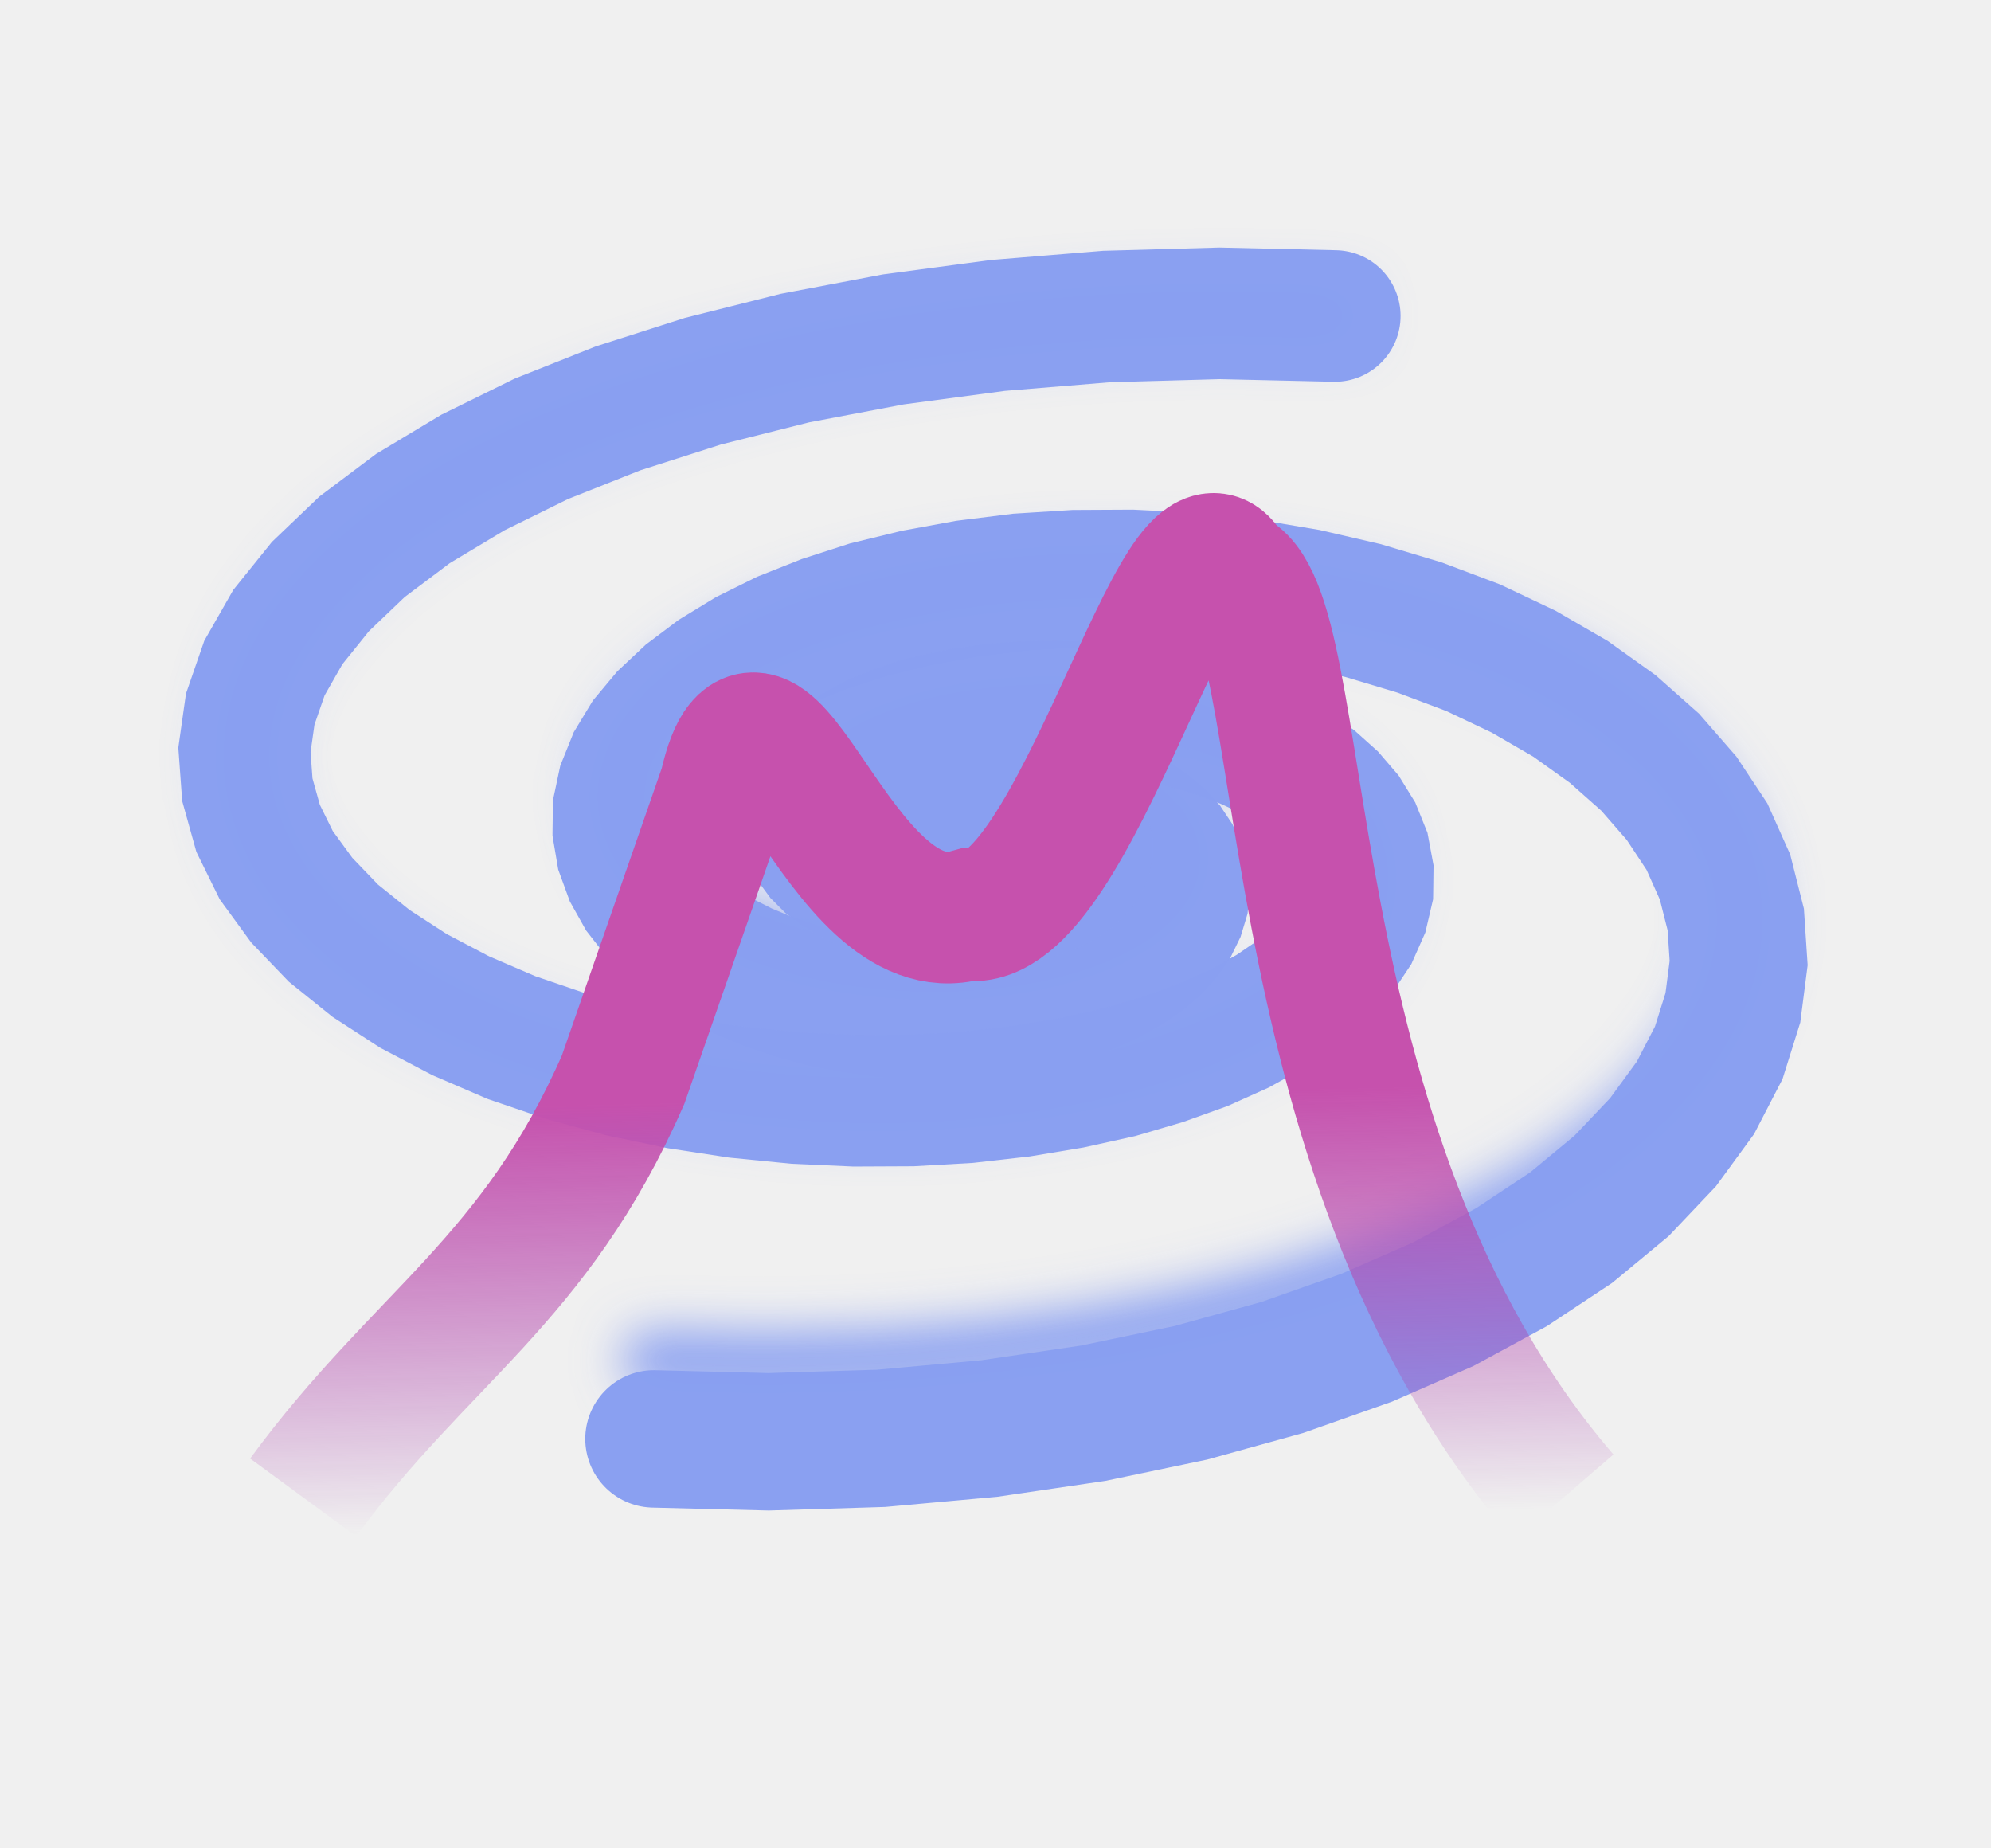
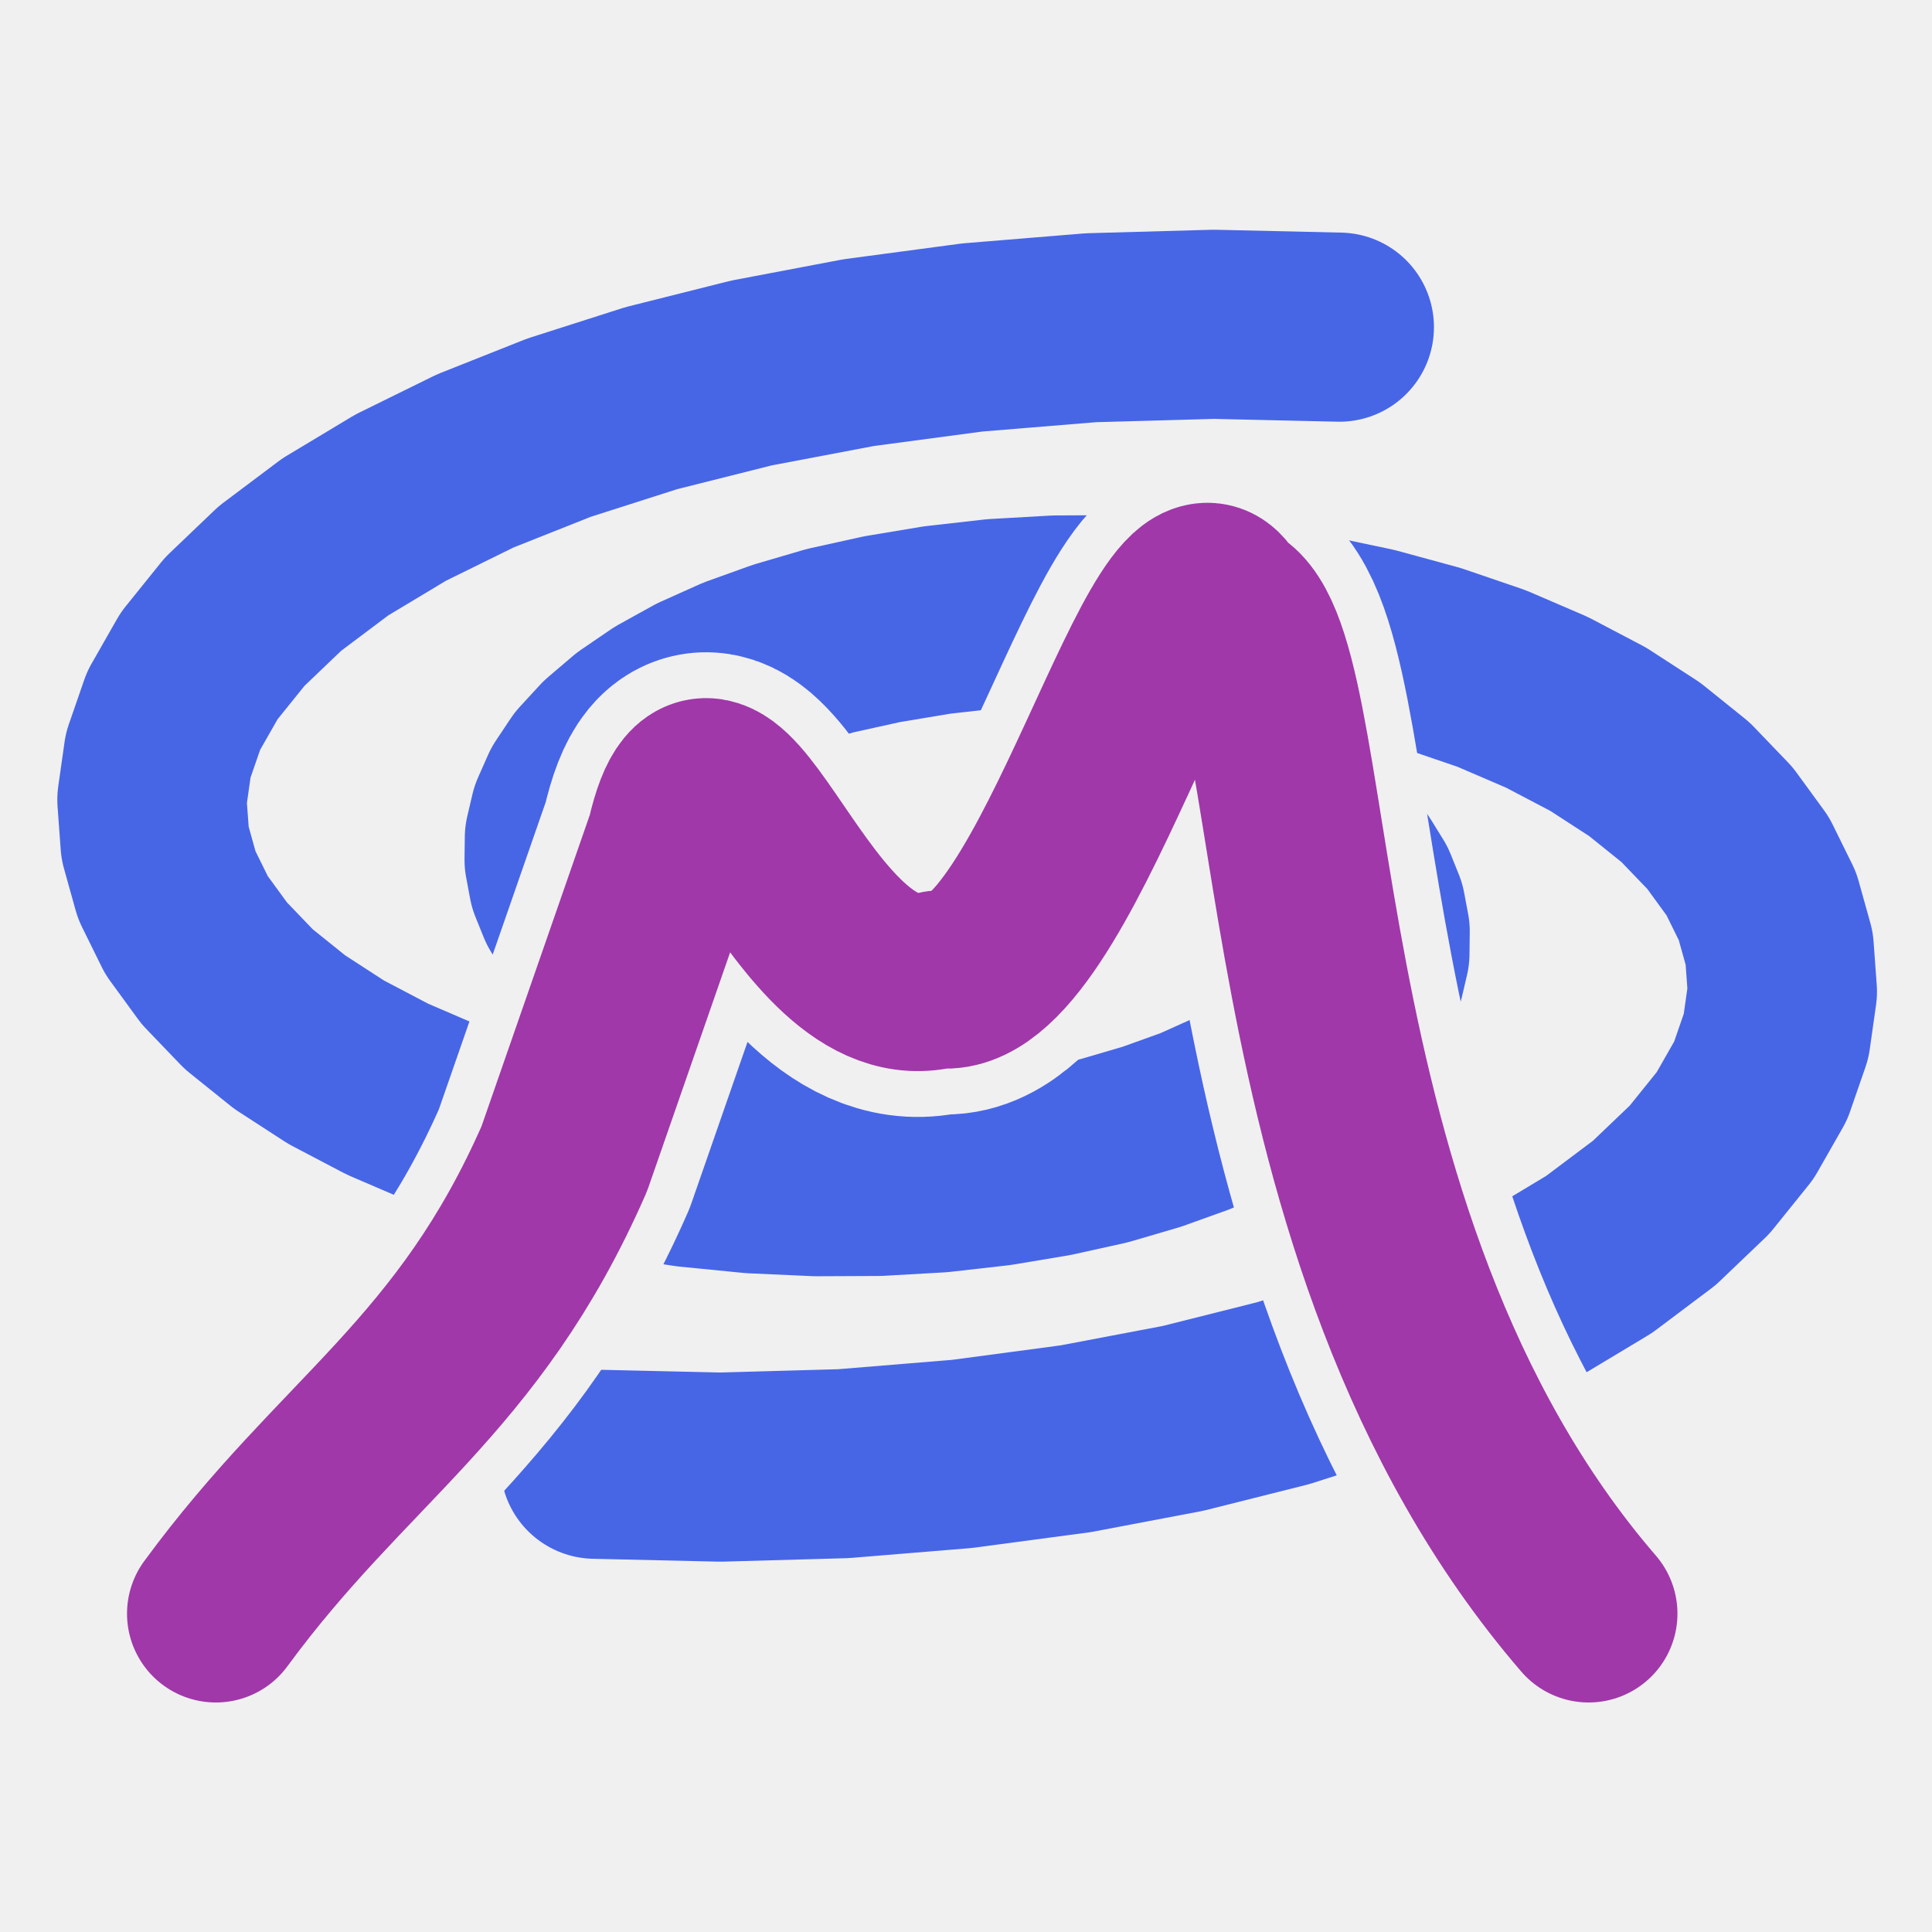
- <svg xmlns="http://www.w3.org/2000/svg" xmlns:xlink="http://www.w3.org/1999/xlink" width="756.7" height="701.988" viewBox="0 0 756.7 701.988" version="1.1" id="svg99">
-   <defs id="defs11">
-     <linearGradient id="linearGradient108">
-       <stop style="stop-color:#192467;stop-opacity:0;" offset="0" id="stop108" />
-       <stop style="stop-color:#1a2566;stop-opacity:1;" offset="1" id="stop109" />
-     </linearGradient>
-     <linearGradient id="linearGradient105">
-       <stop style="stop-color:#c651ad;stop-opacity:1;" offset="0" id="stop106" />
-       <stop style="stop-color:#a136aa;stop-opacity:0;" offset="1" id="stop107" />
-     </linearGradient>
-     <linearGradient id="bg" x1="182.4" y1="100" x2="841.6" y2="924" gradientUnits="userSpaceOnUse" gradientTransform="translate(-1.0351562e-7)">
-       <stop offset="0" stop-color="#26388f" id="stop1" />
-       <stop offset=".55" stop-color="#121a52" id="stop2" />
-       <stop offset="1" stop-color="#060921" id="stop3" />
-     </linearGradient>
-     <radialGradient id="glow" cx="512" cy="470.8" r="453.2" fx="512" fy="470.8" gradientUnits="userSpaceOnUse" gradientTransform="matrix(0.6832197,0.00361475,-0.00314033,0.5935493,298.2699,311.0378)">
-       <stop offset="0" stop-color="#5b7bff" stop-opacity=".45" id="stop4" />
-       <stop offset="1" stop-color="#5b7bff" stop-opacity="0" id="stop5" />
-     </radialGradient>
-     <linearGradient id="gold" x1="166.842" y1="443.681" x2="166.842" y2="904.63" gradientTransform="matrix(1.288646,0,0,0.7760081,-3.8269292e-6,2.5389577e-6)" gradientUnits="userSpaceOnUse">
-       <stop offset="0" stop-color="#ffe08a" id="stop6" style="stop-color:#d88aff;stop-opacity:1;" />
-       <stop offset=".55" stop-color="#f6a93b" stop-opacity=".85" id="stop7" />
-       <stop offset="1" stop-color="#e0662a" stop-opacity=".15" id="stop8" style="stop-color:#b01ce0;stop-opacity:1;" />
-     </linearGradient>
-     <linearGradient id="edge" x1="100" y1="100" x2="100" y2="924" gradientUnits="userSpaceOnUse" gradientTransform="translate(-1.0351562e-7)">
-       <stop offset="0" stop-color="#ffffff" stop-opacity=".35" id="stop9" />
-       <stop offset=".5" stop-color="#ffffff" stop-opacity="0" id="stop10" />
-     </linearGradient>
-     <filter id="blur" x="-0.076" y="-0.109" width="1.153" height="1.218">
-       <feGaussianBlur stdDeviation="9" id="feGaussianBlur10" />
-     </filter>
-     <filter id="soft" x="-0.2" y="-0.2" width="1.4" height="1.4">
-       <feGaussianBlur stdDeviation="3" id="feGaussianBlur11" />
-     </filter>
-     <clipPath id="clip">
-       <rect x="100" y="100" width="824" height="824" rx="184" id="rect11" />
-     </clipPath>
-     <linearGradient xlink:href="#linearGradient105" id="linearGradient107" x1="395.798" y1="415.902" x2="399.305" y2="577.423" gradientUnits="userSpaceOnUse" gradientTransform="translate(-1.0351562e-7)" />
-     <radialGradient xlink:href="#linearGradient108" id="radialGradient109" cx="512" cy="512" fx="512" fy="512" r="412" gradientUnits="userSpaceOnUse" gradientTransform="matrix(0.7156938,-0.00169451,0.00175163,0.7398206,144.6679,134.0795)" />
+ <svg xmlns="http://www.w3.org/2000/svg" viewBox="39.9 5.9 674.2 674.2" width="1024" height="1024">
+   <defs>
+     <mask id="coupe" maskUnits="userSpaceOnUse" x="-100" y="-100" width="1000" height="1000">
+       <rect x="-100" y="-100" width="1000" height="1000" fill="#fff" />
+       <path d="M 115.225,569.008 c 44.771,-61.046 88.102,-82.269 121.604,-158.777 L 275.521,298.971 c 14.659,-64.616 42.755,62.307 92.124,48.676 c 40.76,6.372 81.926,-168.052 99.494,-129.803 c 33.336,11.734 12.456,218.164 127.131,351.164" fill="none" stroke="#000" stroke-width="94" stroke-linecap="round" stroke-linejoin="round" />
+     </mask>
  </defs>
-   <rect x="38.752" y="14.541" width="672.886" height="668.495" rx="184" fill="url(#bg)" id="rect12" style="display:none;fill:url(#bg);stroke-width:0.814" ry="184" />
-   <g clip-path="url(#clip)" id="g99" transform="translate(-134.6,-121.5315)" style="display:inline;stroke:#899ff0;stroke-opacity:0.992">
-     <rect x="152.633" y="121.532" width="718.735" height="701.988" fill="url(#glow)" id="rect13" style="display:none;fill:url(#glow);stroke-width:0.862;stroke:#899ff0;stroke-opacity:0.992" />
-     <g fill="none" stroke-linecap="round" id="g16" style="display:inline;stroke:#899ff0;stroke-opacity:0.992">
-       <path d="m 529.5,440 0.3,0.9 0.1,1 -0.1,0.9 -0.2,1 -0.5,1 -0.8,1 -0.9,0.9 -1.2,1 -1.3,0.8 -1.6,0.9 -1.8,0.7 -2,0.7 -2.2,0.6 -2.3,0.4 -2.4,0.4 -2.6,0.2 -2.7,0.2 -2.8,-0.1 -2.8,-0.1 -2.8,-0.4 -2.7,-0.4 -2.8,-0.7 -2.6,-0.7 -2.6,-1 -2.3,-1.1 -2.2,-1.2 -2,-1.3 -1.7,-1.5 -1.4,-1.6 -1.2,-1.7 -0.7,-1.8 -0.4,-1.9 v -1.9 l 0.4,-2 0.8,-1.9 1.2,-2 1.7,-1.9 2.1,-1.9 2.6,-1.8 3,-1.7 3.4,-1.5 3.8,-1.4 4.1,-1.3 4.5,-1 4.8,-0.9 5.1,-0.6 5.3,-0.3 5.4,-0.1 5.5,0.3 5.6,0.5 5.6,0.8 5.5,1.1 5.4,1.4 5.2,1.7 4.9,2.1 4.5,2.3 4.1,2.6 3.7,2.8 3.1,3.1 2.5,3.4 1.8,3.5 1.1,3.6 0.4,3.8 -0.4,3.9 -1.3,3.9 -2.1,3.9 -3,3.9 -3.8,3.8 -4.8,3.7 -5.6,3.4 -6.4,3.3 -7.2,2.9 -8,2.7 -8.7,2.2 -9.3,1.9 -9.9,1.4 -10.4,0.9 -10.7,0.3 -11,-0.1 -11.1,-0.8 -11.2,-1.4 -11.1,-1.9 -10.8,-2.6 -10.5,-3.2 -10.1,-3.8 -9.3,-4.3 -8.7,-5 -7.7,-5.5 -6.7,-6 -5.5,-6.4 -4.2,-6.8 -2.9,-7.2 -1.4,-7.5 0.1,-7.7 1.8,-7.7 3.5,-7.9 5.2,-7.8 7,-7.6 8.7,-7.4 10.4,-7.1 12.1,-6.7 13.8,-6.2 15.3,-5.5 16.7,-4.9 18.1,-4 19.2,-3.2 20.3,-2.3 21.1,-1.2 21.7,-0.1 22.2,1 22.3,2.2 22.2,3.4 21.9,4.6 21.3,5.8 20.5,7 19.3,8.3 17.9,9.4 16.2,10.5 14.3,11.5 12,12.5 9.7,13.3 6.9,14 4.1,14.7 1.1,15.1 -2.2,15.5 -5.4,15.6 -8.9,15.6 -12.4,15.4 -15.8,15.1 -19.3,14.5 -22.8,13.7 -26,12.8 -29.2,11.6 -32.2,10.3 -35,8.8 -37.4,7.1 -39.7,5.3 -41.4,3.4 -42.9,1.2 -43.8,-1" stroke="#7d97ff" stroke-opacity="0.3" stroke-width="22" filter="url(#blur)" id="path13" style="stroke:#899ff0;stroke-opacity:0.992" />
-       <path d="m 494.5,440 -0.3,-0.9 -0.1,-1 0.1,-0.9 0.2,-1 0.5,-1 0.8,-1 0.9,-0.9 1.2,-1 1.3,-0.8 1.6,-0.9 1.8,-0.7 2,-0.7 2.2,-0.6 2.3,-0.4 2.4,-0.4 2.6,-0.2 2.7,-0.2 2.8,0.1 2.8,0.1 2.8,0.4 2.7,0.4 2.8,0.7 2.6,0.7 2.6,1 2.3,1.1 2.2,1.2 2,1.3 1.7,1.5 1.4,1.6 1.2,1.7 0.7,1.8 0.4,1.9 v 1.9 l -0.4,2 -0.8,1.9 -1.2,2 -1.7,1.9 -2.1,1.9 -2.6,1.8 -3,1.7 -3.4,1.5 -3.8,1.4 -4.1,1.3 -4.5,1 -4.8,0.9 -5.1,0.6 -5.3,0.3 -5.4,0.1 -5.5,-0.3 -5.6,-0.5 -5.6,-0.8 -5.5,-1.1 -5.4,-1.4 -5.2,-1.7 -4.9,-2.1 -4.5,-2.3 -4.1,-2.6 -3.7,-2.8 -3.1,-3.1 -2.5,-3.4 -1.8,-3.5 -1.1,-3.6 -0.4,-3.8 0.4,-3.9 1.3,-3.9 2.1,-3.9 3,-3.9 3.8,-3.8 4.8,-3.7 5.6,-3.4 6.4,-3.3 7.2,-2.9 8,-2.7 8.7,-2.2 9.3,-1.9 9.9,-1.4 10.4,-0.9 10.7,-0.3 11,0.1 11.1,0.8 11.2,1.4 11.1,1.9 10.8,2.6 10.5,3.2 10.1,3.8 9.3,4.3 8.7,5 7.7,5.5 6.7,6 5.5,6.4 4.2,6.8 2.9,7.2 1.4,7.5 -0.1,7.7 -1.8,7.7 -3.5,7.9 -5.2,7.8 -7,7.6 -8.7,7.4 -10.4,7.1 -12.1,6.7 -13.8,6.2 -15.3,5.5 -16.7,4.9 -18.1,4 -19.2,3.2 -20.3,2.3 -21.1,1.2 -21.7,0.1 -22.2,-1 -22.3,-2.2 -22.2,-3.4 -21.9,-4.6 -21.3,-5.8 -20.5,-7 -19.3,-8.3 -17.9,-9.4 -16.2,-10.5 -14.3,-11.5 -12,-12.5 -9.7,-13.3 -6.9,-14 -4.1,-14.7 -1.1,-15.1 2.2,-15.5 5.4,-15.6 8.9,-15.6 12.4,-15.4 15.8,-15.1 19.3,-14.5 22.8,-13.7 26,-12.8 29.2,-11.6 32.2,-10.3 35,-8.8 37.4,-7.1 39.7,-5.3 41.4,-3.4 42.9,-1.2 43.8,1" stroke="#7d97ff" stroke-opacity="0.3" stroke-width="22" filter="url(#blur)" id="path14" style="stroke:#899ff0;stroke-opacity:0.992" />
-       <path d="m 529.779,450.743 0.298,0.987 0.1,1.097 -0.1,0.987 -0.199,1.097 -0.497,1.097 -0.796,1.097 -0.895,0.987 -1.194,1.097 -1.293,0.877 -1.592,0.987 -1.791,0.768 -1.99,0.768 -2.189,0.658 -2.288,0.439 -2.387,0.439 -2.586,0.219 -2.686,0.219 -2.785,-0.11 -2.785,-0.11 -2.785,-0.439 -2.686,-0.439 -2.785,-0.768 -2.586,-0.768 -2.586,-1.097 -2.288,-1.206 -2.189,-1.316 -1.99,-1.425 -1.691,-1.645 -1.393,-1.754 -1.194,-1.864 -0.696,-1.974 -0.398,-2.083 v -2.083 l 0.398,-2.193 0.796,-2.083 1.194,-2.193 1.691,-2.083 2.089,-2.083 2.586,-1.974 2.984,-1.864 3.382,-1.645 3.78,-1.535 4.079,-1.425 4.477,-1.097 4.775,-0.987 5.073,-0.658 5.272,-0.329 5.372,-0.11 5.471,0.329 5.571,0.548 5.571,0.877 5.471,1.206 5.372,1.535 5.173,1.864 4.874,2.303 4.477,2.522 4.079,2.851 3.681,3.07 3.084,3.399 2.487,3.728 1.791,3.838 1.094,3.948 0.398,4.167 -0.398,4.276 -1.293,4.276 -2.089,4.276 -2.984,4.276 -3.78,4.167 -4.775,4.057 -5.571,3.728 -6.367,3.619 -7.162,3.18 -7.958,2.961 -8.655,2.412 -9.252,2.083 -9.848,1.535 -10.346,0.987 -10.644,0.329 -10.943,-0.11 -11.042,-0.877 -11.142,-1.535 -11.042,-2.083 -10.744,-2.851 -10.445,-3.509 -10.047,-4.167 -9.252,-4.715 -8.655,-5.483 -7.66,-6.031 -6.665,-6.579 -5.471,-7.018 -4.178,-7.456 -2.885,-7.895 -1.393,-8.224 0.1,-8.443 1.791,-8.443 3.482,-8.663 5.173,-8.553 6.964,-8.334 8.655,-8.114 10.346,-7.785 12.037,-7.347 13.728,-6.799 15.22,-6.031 16.613,-5.373 18.006,-4.386 19.1,-3.509 20.194,-2.522 20.99,-1.316 21.587,-0.11 22.084,1.097 22.184,2.412 22.084,3.728 21.786,5.044 21.189,6.36 20.393,7.676 19.199,9.101 17.807,10.307 16.116,11.514 14.225,12.61 11.937,13.707 9.649,14.584 6.864,15.351 4.079,16.119 1.094,16.558 -2.189,16.996 -5.372,17.106 -8.854,17.106 -12.335,16.887 -15.718,16.558 -19.199,15.9 -22.681,15.023 -25.865,14.036 -29.048,12.72 -32.032,11.294 -34.818,9.65 -37.205,7.785 -39.493,5.812 -41.184,3.728 -42.676,1.316 -43.572,-1.097" stroke="#b9c8ff" stroke-opacity="0.55" stroke-width="4" id="path15" style="stroke:#899ff0;stroke-width:52.221;stroke-dasharray:none;stroke-opacity:0.992" />
-       <path d="m 494.5,440 -0.3,-0.9 -0.1,-1 0.1,-0.9 0.2,-1 0.5,-1 0.8,-1 0.9,-0.9 1.2,-1 1.3,-0.8 1.6,-0.9 1.8,-0.7 2,-0.7 2.2,-0.6 2.3,-0.4 2.4,-0.4 2.6,-0.2 2.7,-0.2 2.8,0.1 2.8,0.1 2.8,0.4 2.7,0.4 2.8,0.7 2.6,0.7 2.6,1 2.3,1.1 2.2,1.2 2,1.3 1.7,1.5 1.4,1.6 1.2,1.7 0.7,1.8 0.4,1.9 v 1.9 l -0.4,2 -0.8,1.9 -1.2,2 -1.7,1.9 -2.1,1.9 -2.6,1.8 -3,1.7 -3.4,1.5 -3.8,1.4 -4.1,1.3 -4.5,1 -4.8,0.9 -5.1,0.6 -5.3,0.3 -5.4,0.1 -5.5,-0.3 -5.6,-0.5 -5.6,-0.8 -5.5,-1.1 -5.4,-1.4 -5.2,-1.7 -4.9,-2.1 -4.5,-2.3 -4.1,-2.6 -3.7,-2.8 -3.1,-3.1 -2.5,-3.4 -1.8,-3.5 -1.1,-3.6 -0.4,-3.8 0.4,-3.9 1.3,-3.9 2.1,-3.9 3,-3.9 3.8,-3.8 4.8,-3.7 5.6,-3.4 6.4,-3.3 7.2,-2.9 8,-2.7 8.7,-2.2 9.3,-1.9 9.9,-1.4 10.4,-0.9 10.7,-0.3 11,0.1 11.1,0.8 11.2,1.4 11.1,1.9 10.8,2.6 10.5,3.2 10.1,3.8 9.3,4.3 8.7,5 7.7,5.5 6.7,6 5.5,6.4 4.2,6.8 2.9,7.2 1.4,7.5 -0.1,7.7 -1.8,7.7 -3.5,7.9 -5.2,7.8 -7,7.6 -8.7,7.4 -10.4,7.1 -12.1,6.7 -13.8,6.2 -15.3,5.5 -16.7,4.9 -18.1,4 -19.2,3.2 -20.3,2.3 -21.1,1.2 -21.7,0.1 -22.2,-1 -22.3,-2.2 -22.2,-3.4 -21.9,-4.6 -21.3,-5.8 -20.5,-7 -19.3,-8.3 -17.9,-9.4 -16.2,-10.5 -14.3,-11.5 -12,-12.5 -9.7,-13.3 -6.9,-14 -4.1,-14.7 -1.1,-15.1 2.2,-15.5 5.4,-15.6 8.9,-15.6 12.4,-15.4 15.8,-15.1 19.3,-14.5 22.8,-13.7 26,-12.8 29.2,-11.6 32.2,-10.3 35,-8.8 37.4,-7.1 39.7,-5.3 41.4,-3.4 42.9,-1.2 43.8,1" stroke="#b9c8ff" stroke-opacity="0.55" stroke-width="4" id="path16" style="stroke-width:50;stroke-dasharray:none;stroke:#899ff0;stroke-opacity:0.992" />
+   <g id="galaxie" mask="url(#coupe)">
+     <g transform="translate(-134.6,-121.5315)" fill="none" stroke="#4766e6" stroke-width="66" stroke-linecap="round" stroke-linejoin="round">
+       <path d="M 469.7,489.1 L 458.5,487.7 L 447.4,485.8 L 436.6,483.2 L 426.1,480.0 L 416.0,476.2 L 406.7,471.9 L 398.0,466.9 L 390.3,461.4 L 383.6,455.4 L 378.1,449.0 L 373.9,442.2 L 371.0,435.0 L 369.6,427.5 L 369.7,419.8 L 371.5,412.1 L 375.0,404.2 L 380.2,396.4 L 387.2,388.8 L 395.9,381.4 L 406.3,374.3 L 418.4,367.6 L 432.2,361.4 L 447.5,355.9 L 464.2,351.0 L 482.3,347.0 L 501.5,343.8 L 521.8,341.5 L 542.9,340.3 L 564.6,340.2 L 586.8,341.2 L 609.1,343.4 L 631.3,346.8 L 653.2,351.4 L 674.5,357.2 L 695.0,364.2 L 714.3,372.5 L 732.2,381.9 L 748.4,392.4 L 762.7,403.9 L 774.7,416.4 L 784.4,429.7 L 791.3,443.7 L 795.4,458.4 L 796.5,473.5 L 794.3,489.0 L 788.9,504.6 L 780.0,520.2 L 767.6,535.6 L 751.8,550.7 L 732.5,565.2 L 709.7,578.9 L 683.7,591.7 L 654.5,603.3 L 622.3,613.6 L 587.3,622.4 L 549.9,629.5 L 510.2,634.8 L 468.8,638.2 L 425.9,639.4 L 382.1,638.4" />
+       <path d="M 554.3,390.9 L 565.5,392.3 L 576.6,394.2 L 587.4,396.8 L 597.9,400.0 L 608.0,403.8 L 617.3,408.1 L 626.0,413.1 L 633.7,418.6 L 640.4,424.6 L 645.9,431.0 L 650.1,437.8 L 653.0,445.0 L 654.4,452.5 L 654.3,460.2 L 652.5,467.9 L 649.0,475.8 L 643.8,483.6 L 636.8,491.2 L 628.1,498.6 L 617.7,505.7 L 605.6,512.4 L 591.8,518.6 L 576.5,524.1 L 559.8,529.0 L 541.7,533.0 L 522.5,536.2 L 502.2,538.5 L 481.1,539.7 L 459.4,539.8 L 437.2,538.8 L 414.9,536.6 L 392.7,533.2 L 370.8,528.6 L 349.5,522.8 L 329.0,515.8 L 309.7,507.5 L 291.8,498.1 L 275.6,487.6 L 261.3,476.1 L 249.3,463.6 L 239.6,450.3 L 232.7,436.3 L 228.6,421.6 L 227.5,406.5 L 229.7,391.0 L 235.1,375.4 L 244.0,359.8 L 256.4,344.4 L 272.2,329.3 L 291.5,314.8 L 314.3,301.1 L 340.3,288.3 L 369.5,276.7 L 401.7,266.4 L 436.7,257.6 L 474.1,250.5 L 513.8,245.2 L 555.2,241.8 L 598.1,240.6 L 641.9,241.6" />
    </g>
-     <circle cx="475.6" cy="415.5" r="3" fill="#dfe8ff" opacity="0.62" id="circle16" style="display:none;stroke:#899ff0;stroke-opacity:0.992" />
-     <circle cx="783.3" cy="226.9" r="4" fill="#dfe8ff" opacity="0.64" id="circle17" style="display:none;stroke-width:20;stroke-dasharray:none;stroke:#899ff0;stroke-opacity:0.992" />
-     <circle cx="599.1" cy="224.9" r="3" fill="#dfe8ff" opacity="0.53" id="circle18" style="display:none;stroke:#899ff0;stroke-opacity:0.992" />
-     <circle cx="199.3" cy="542.9" r="1.6" fill="#dfe8ff" opacity="0.71" id="circle19" style="display:none;stroke-width:20;stroke-dasharray:none;stroke:#899ff0;stroke-opacity:0.992" />
-     <circle cx="432.7" cy="361" r="4" fill="#dfe8ff" opacity="0.74" id="circle20" style="display:none;stroke:#899ff0;stroke-opacity:0.992" />
-     <circle cx="606.1" cy="554.2" r="1.6" fill="#dfe8ff" opacity="0.39" id="circle21" style="display:none;stroke:#899ff0;stroke-opacity:0.992" />
-     <circle cx="275.3" cy="253.4" r="1.6" fill="#dfe8ff" opacity="0.82" id="circle22" style="display:none;stroke:#899ff0;stroke-opacity:0.992" />
-     <circle cx="379.3" cy="431.4" r="2" fill="#dfe8ff" opacity="0.66" id="circle23" style="display:none;stroke:#899ff0;stroke-opacity:0.992" />
-     <circle cx="619.2" cy="384.9" r="1.6" fill="#dfe8ff" opacity="0.62" id="circle24" style="display:none;stroke:#899ff0;stroke-opacity:0.992" />
-     <circle cx="342.5" cy="638.8" r="1.6" fill="#dfe8ff" opacity="0.77" id="circle25" style="display:none;stroke:#899ff0;stroke-opacity:0.992" />
-     <circle cx="370.9" cy="247.1" r="2.4" fill="#dfe8ff" opacity="0.37" id="circle26" style="display:none;stroke:#899ff0;stroke-opacity:0.992" />
-     <circle cx="560.2" cy="185" r="1.6" fill="#dfe8ff" opacity="0.86" id="circle27" style="display:none;stroke:#899ff0;stroke-opacity:0.992" />
-     <circle cx="425.3" cy="618.6" r="1.6" fill="#dfe8ff" opacity="0.48" id="circle28" style="display:none;stroke:#899ff0;stroke-opacity:0.992" />
-     <circle cx="838.3" cy="156.7" r="3" fill="#dfe8ff" opacity="0.94" id="circle29" style="display:none;stroke:#899ff0;stroke-opacity:0.992" />
-     <circle cx="433.6" cy="167.2" r="2" fill="#dfe8ff" opacity="0.82" id="circle30" style="display:none;stroke:#899ff0;stroke-opacity:0.992" />
-     <circle cx="336.1" cy="174.4" r="2.4" fill="#dfe8ff" opacity="0.36" id="circle31" style="display:none;stroke:#899ff0;stroke-opacity:0.992" />
-     <circle cx="443.3" cy="600.7" r="2" fill="#dfe8ff" opacity="0.5" id="circle32" style="display:none;stroke:#899ff0;stroke-opacity:0.992" />
-     <circle cx="207.2" cy="160.5" r="3" fill="#dfe8ff" opacity="0.46" id="circle33" style="display:none;stroke:#899ff0;stroke-opacity:0.992" />
-     <circle cx="557.3" cy="358.2" r="2" fill="#dfe8ff" opacity="0.94" id="circle34" style="display:none;stroke:#899ff0;stroke-opacity:0.992" />
-     <circle cx="717.9" cy="343.8" r="3" fill="#dfe8ff" opacity="0.42" id="circle35" style="display:none;stroke:#899ff0;stroke-opacity:0.992" />
-     <circle cx="451.5" cy="238.6" r="2.4" fill="#dfe8ff" opacity="0.87" id="circle36" style="display:none;stroke:#899ff0;stroke-opacity:0.992" />
-     <circle cx="874.8" cy="432.3" r="1.6" fill="#dfe8ff" opacity="0.48" id="circle37" style="display:none;stroke:#899ff0;stroke-opacity:0.992" />
-     <circle cx="431.2" cy="565.7" r="4" fill="#dfe8ff" opacity="0.41" id="circle38" style="display:none;stroke:#899ff0;stroke-opacity:0.992" />
-     <circle cx="885.8" cy="238.8" r="2.4" fill="#dfe8ff" opacity="0.36" id="circle39" style="display:none;stroke:#899ff0;stroke-opacity:0.992" />
-     <circle cx="596.3" cy="553.4" r="3" fill="#dfe8ff" opacity="0.39" id="circle40" style="display:none;stroke:#899ff0;stroke-opacity:0.992" />
-     <circle cx="198.8" cy="427.2" r="2" fill="#dfe8ff" opacity="0.36" id="circle41" style="display:none;stroke:#899ff0;stroke-opacity:0.992" />
-     <circle cx="411.7" cy="447.3" r="2" fill="#dfe8ff" opacity="0.93" id="circle42" style="display:none;stroke:#899ff0;stroke-opacity:0.992" />
-     <circle cx="499.6" cy="423" r="3" fill="#dfe8ff" opacity="0.46" id="circle43" style="display:none;stroke:#899ff0;stroke-opacity:0.992" />
-     <circle cx="247.8" cy="593.3" r="4" fill="#dfe8ff" opacity="0.5" id="circle44" style="display:none;stroke:#899ff0;stroke-opacity:0.992" />
-     <circle cx="275" cy="507.1" r="4" fill="#dfe8ff" opacity="0.47" id="circle45" style="display:none;stroke:#899ff0;stroke-opacity:0.992" />
-     <circle cx="855.9" cy="579.9" r="4" fill="#dfe8ff" opacity="0.4" id="circle46" style="display:none;fill:#f9f9f9;fill-opacity:1;stroke:#899ff0;stroke-opacity:0.992" />
-     <circle cx="166.2" cy="185.6" r="4" fill="#dfe8ff" opacity="0.93" id="circle47" style="display:none;stroke:#899ff0;stroke-opacity:0.992" />
-     <circle cx="312.1" cy="489.3" r="2.4" fill="#dfe8ff" opacity="0.6" id="circle48" style="display:none;stroke:#899ff0;stroke-opacity:0.992" />
-     <circle cx="821.3" cy="380.4" r="4" fill="#dfe8ff" opacity="0.46" id="circle49" style="display:none;stroke:#899ff0;stroke-opacity:0.992" />
-     <circle cx="680.3" cy="165.1" r="2" fill="#dfe8ff" opacity="0.64" id="circle50" style="display:none;fill:#ffffff;stroke-width:20;stroke-dasharray:none;stroke:#899ff0;stroke-opacity:0.992" />
-     <circle cx="629.3" cy="444.1" r="1.6" fill="#dfe8ff" opacity="0.52" id="circle51" style="display:none;stroke:#899ff0;stroke-opacity:0.992" />
-     <circle cx="830.9" cy="234" r="1.6" fill="#dfe8ff" opacity="0.39" id="circle52" style="display:none;stroke:#899ff0;stroke-opacity:0.992" />
-     <circle cx="444.3" cy="257" r="1.6" fill="#dfe8ff" opacity="0.46" id="circle53" style="display:none;stroke:#899ff0;stroke-opacity:0.992" />
-     <circle cx="411.8" cy="421.8" r="2" fill="#dfe8ff" opacity="0.41" id="circle54" style="display:none;stroke:#899ff0;stroke-opacity:0.992" />
-     <circle cx="235.7" cy="359.7" r="2.4" fill="#dfe8ff" opacity="0.74" id="circle55" style="display:none;stroke:#899ff0;stroke-opacity:0.992" />
-     <circle cx="658.1" cy="428.1" r="2" fill="#dfe8ff" opacity="0.7" id="circle56" style="display:none;stroke:#899ff0;stroke-opacity:0.992" />
-     <circle cx="835.6" cy="372.1" r="2.4" fill="#dfe8ff" opacity="0.77" id="circle57" style="display:none;stroke:#899ff0;stroke-opacity:0.992" />
-     <circle cx="865.6" cy="140.8" r="1.6" fill="#dfe8ff" opacity="0.64" id="circle58" style="display:none;stroke:#899ff0;stroke-opacity:0.992" />
-     <circle cx="688.1" cy="292.6" r="1.6" fill="#dfe8ff" opacity="0.4" id="circle59" style="display:none;stroke:#899ff0;stroke-opacity:0.992" />
-     <circle cx="547.2" cy="505.9" r="2" fill="#dfe8ff" opacity="0.83" id="circle60" style="display:none;stroke:#899ff0;stroke-opacity:0.992" />
-     <circle cx="829.1" cy="309.4" r="3" fill="#dfe8ff" opacity="0.89" id="circle61" style="display:none;stroke:#899ff0;stroke-opacity:0.992" />
-     <circle cx="795.5" cy="342.7" r="1.6" fill="#dfe8ff" opacity="0.87" id="circle62" style="display:none;stroke:#899ff0;stroke-opacity:0.992" />
-     <circle cx="567.6" cy="448.7" r="3" fill="#dfe8ff" opacity="0.58" id="circle63" style="display:none;stroke:#899ff0;stroke-opacity:0.992" />
-     <circle cx="139.5" cy="166.8" r="1.6" fill="#dfe8ff" opacity="0.73" id="circle64" style="display:none;stroke:#899ff0;stroke-opacity:0.992" />
-     <circle cx="888.9" cy="578.7" r="2.4" fill="#dfe8ff" opacity="0.58" id="circle65" style="display:none;stroke:#899ff0;stroke-opacity:0.992" />
-     <circle cx="691.6" cy="426.3" r="3" fill="#dfe8ff" opacity="0.63" id="circle66" style="display:none;stroke:#899ff0;stroke-opacity:0.992" />
-     <circle cx="543.5" cy="394.5" r="4" fill="#dfe8ff" opacity="0.37" id="circle67" style="display:none;stroke:#899ff0;stroke-opacity:0.992" />
-     <circle cx="589.4" cy="375.3" r="2" fill="#dfe8ff" opacity="0.92" id="circle68" style="display:none;stroke:#899ff0;stroke-opacity:0.992" />
-     <circle cx="216.2" cy="527.8" r="3" fill="#dfe8ff" opacity="0.5" id="circle69" style="display:none;stroke:#899ff0;stroke-opacity:0.992" />
-     <circle cx="138.6" cy="283.5" r="4" fill="#dfe8ff" opacity="0.47" id="circle70" style="display:none;stroke:#899ff0;stroke-opacity:0.992" />
-     <circle cx="259.6" cy="591.9" r="3" fill="#dfe8ff" opacity="0.65" id="circle71" style="display:none;stroke:#899ff0;stroke-opacity:0.992" />
-     <circle cx="314.5" cy="336.4" r="2.4" fill="#dfe8ff" opacity="0.47" id="circle72" style="display:none;fill:#ffffff;stroke:#899ff0;stroke-opacity:0.992" />
-     <circle cx="459.2" cy="541.1" r="2" fill="#dfe8ff" opacity="0.88" id="circle73" style="display:none;stroke:#899ff0;stroke-opacity:0.992" />
-     <circle cx="423.7" cy="427.4" r="2.4" fill="#dfe8ff" opacity="0.48" id="circle74" style="display:none;stroke:#899ff0;stroke-opacity:0.992" />
-     <circle cx="232.8" cy="308.9" r="1.6" fill="#dfe8ff" opacity="0.78" id="circle75" style="display:none;stroke:#899ff0;stroke-opacity:0.992" />
-     <circle cx="855.8" cy="271.2" r="2" fill="#dfe8ff" opacity="0.42" id="circle76" style="display:none;stroke:#899ff0;stroke-opacity:0.992" />
-     <circle cx="490.1" cy="602.1" r="3" fill="#dfe8ff" opacity="0.58" id="circle77" style="display:none;stroke:#899ff0;stroke-opacity:0.992" />
-     <circle cx="527.3" cy="472.8" r="4" fill="#dfe8ff" opacity="0.62" id="circle78" style="display:none;stroke:#899ff0;stroke-opacity:0.992" />
-     <circle cx="187.1" cy="146.1" r="4" fill="#dfe8ff" opacity="0.37" id="circle79" style="display:none;stroke:#899ff0;stroke-opacity:0.992" />
-     <circle cx="671.4" cy="421" r="2.4" fill="#dfe8ff" opacity="0.74" id="circle80" style="display:none;stroke:#899ff0;stroke-opacity:0.992" />
-     <circle cx="560.9" cy="456.9" r="3" fill="#dfe8ff" opacity="0.62" id="circle81" style="display:none;stroke:#899ff0;stroke-opacity:0.992" />
-     <circle cx="148.9" cy="553.1" r="2" fill="#dfe8ff" opacity="0.82" id="circle82" style="display:none;stroke:#899ff0;stroke-opacity:0.992" />
-     <circle cx="738.8" cy="631.8" r="1.6" fill="#dfe8ff" opacity="0.62" id="circle83" style="display:none;stroke:#899ff0;stroke-opacity:0.992" />
-     <circle cx="611.3" cy="464.1" r="2.4" fill="#dfe8ff" opacity="0.93" id="circle84" style="display:none;stroke:#899ff0;stroke-opacity:0.992" />
-     <circle cx="653" cy="231.7" r="3" fill="#dfe8ff" opacity="0.5" id="circle85" style="display:none;stroke:#899ff0;stroke-opacity:0.992" />
-     <line x1="205" y1="702" x2="820" y2="702" stroke="#c9d5ff" stroke-width="6" stroke-linecap="round" opacity="0.8" id="line87" style="display:none;stroke:#899ff0;stroke-opacity:0.992" />
-     <line x1="240" y1="716" x2="240" y2="736" stroke="#9fb3ff" stroke-opacity="0.55" stroke-width="5" stroke-linecap="round" id="line88" style="display:none;stroke:#899ff0;stroke-opacity:0.992" />
-     <line x1="296" y1="716" x2="296" y2="728" stroke="#9fb3ff" stroke-opacity="0.55" stroke-width="5" stroke-linecap="round" id="line89" style="display:none;stroke:#899ff0;stroke-opacity:0.992" />
-     <line x1="352" y1="716" x2="352" y2="736" stroke="#9fb3ff" stroke-opacity="0.55" stroke-width="5" stroke-linecap="round" id="line90" style="display:none;stroke:#899ff0;stroke-opacity:0.992" />
-     <line x1="408" y1="716" x2="408" y2="728" stroke="#9fb3ff" stroke-opacity="0.55" stroke-width="5" stroke-linecap="round" id="line91" style="display:none;stroke:#899ff0;stroke-opacity:0.992" />
-     <line x1="464" y1="716" x2="464" y2="736" stroke="#9fb3ff" stroke-opacity="0.55" stroke-width="5" stroke-linecap="round" id="line92" style="display:none;stroke:#899ff0;stroke-opacity:0.992" />
-     <line x1="520" y1="716" x2="520" y2="728" stroke="#9fb3ff" stroke-opacity="0.55" stroke-width="5" stroke-linecap="round" id="line93" style="display:none;stroke:#899ff0;stroke-opacity:0.992" />
-     <line x1="576" y1="716" x2="576" y2="736" stroke="#9fb3ff" stroke-opacity="0.55" stroke-width="5" stroke-linecap="round" id="line94" style="display:none;stroke:#899ff0;stroke-opacity:0.992" />
-     <line x1="632" y1="716" x2="632" y2="728" stroke="#9fb3ff" stroke-opacity="0.55" stroke-width="5" stroke-linecap="round" id="line95" style="display:none;stroke:#899ff0;stroke-opacity:0.992" />
-     <line x1="688" y1="716" x2="688" y2="736" stroke="#9fb3ff" stroke-opacity="0.55" stroke-width="5" stroke-linecap="round" id="line96" style="display:none;stroke:#899ff0;stroke-opacity:0.992" />
-     <line x1="744" y1="716" x2="744" y2="728" stroke="#9fb3ff" stroke-opacity="0.55" stroke-width="5" stroke-linecap="round" id="line97" style="display:none;stroke:#899ff0;stroke-opacity:0.992" />
  </g>
-   <path style="display:inline;opacity:1;fill:none;stroke:url(#linearGradient107);stroke-width:50;stroke-linecap:butt;stroke-linejoin:miter;stroke-dasharray:none;stroke-opacity:1" d="m 115.225,569.008 c 44.771,-61.046 88.102,-82.269 121.604,-158.777 l 38.692,-111.26 c 14.659,-64.616 42.755,62.307 92.124,48.676 40.76,6.372 81.926,-168.052 99.494,-129.803 33.336,11.734 12.456,218.164 127.131,351.164" id="path99" />
-   <rect x="-18.704" y="-75.116" width="820" height="820" rx="182" fill="none" stroke="url(#edge)" stroke-width="4" id="rect99" style="display:none;opacity:0;fill:url(#radialGradient109);stroke:url(#edge)" ry="182" />
+   <path id="densite_M" d="M 115.225,569.008 c 44.771,-61.046 88.102,-82.269 121.604,-158.777 L 275.521,298.971 c 14.659,-64.616 42.755,62.307 92.124,48.676 c 40.76,6.372 81.926,-168.052 99.494,-129.803 c 33.336,11.734 12.456,218.164 127.131,351.164" fill="none" stroke="#a038a9" stroke-width="62" stroke-linecap="round" stroke-linejoin="round" />
</svg>
